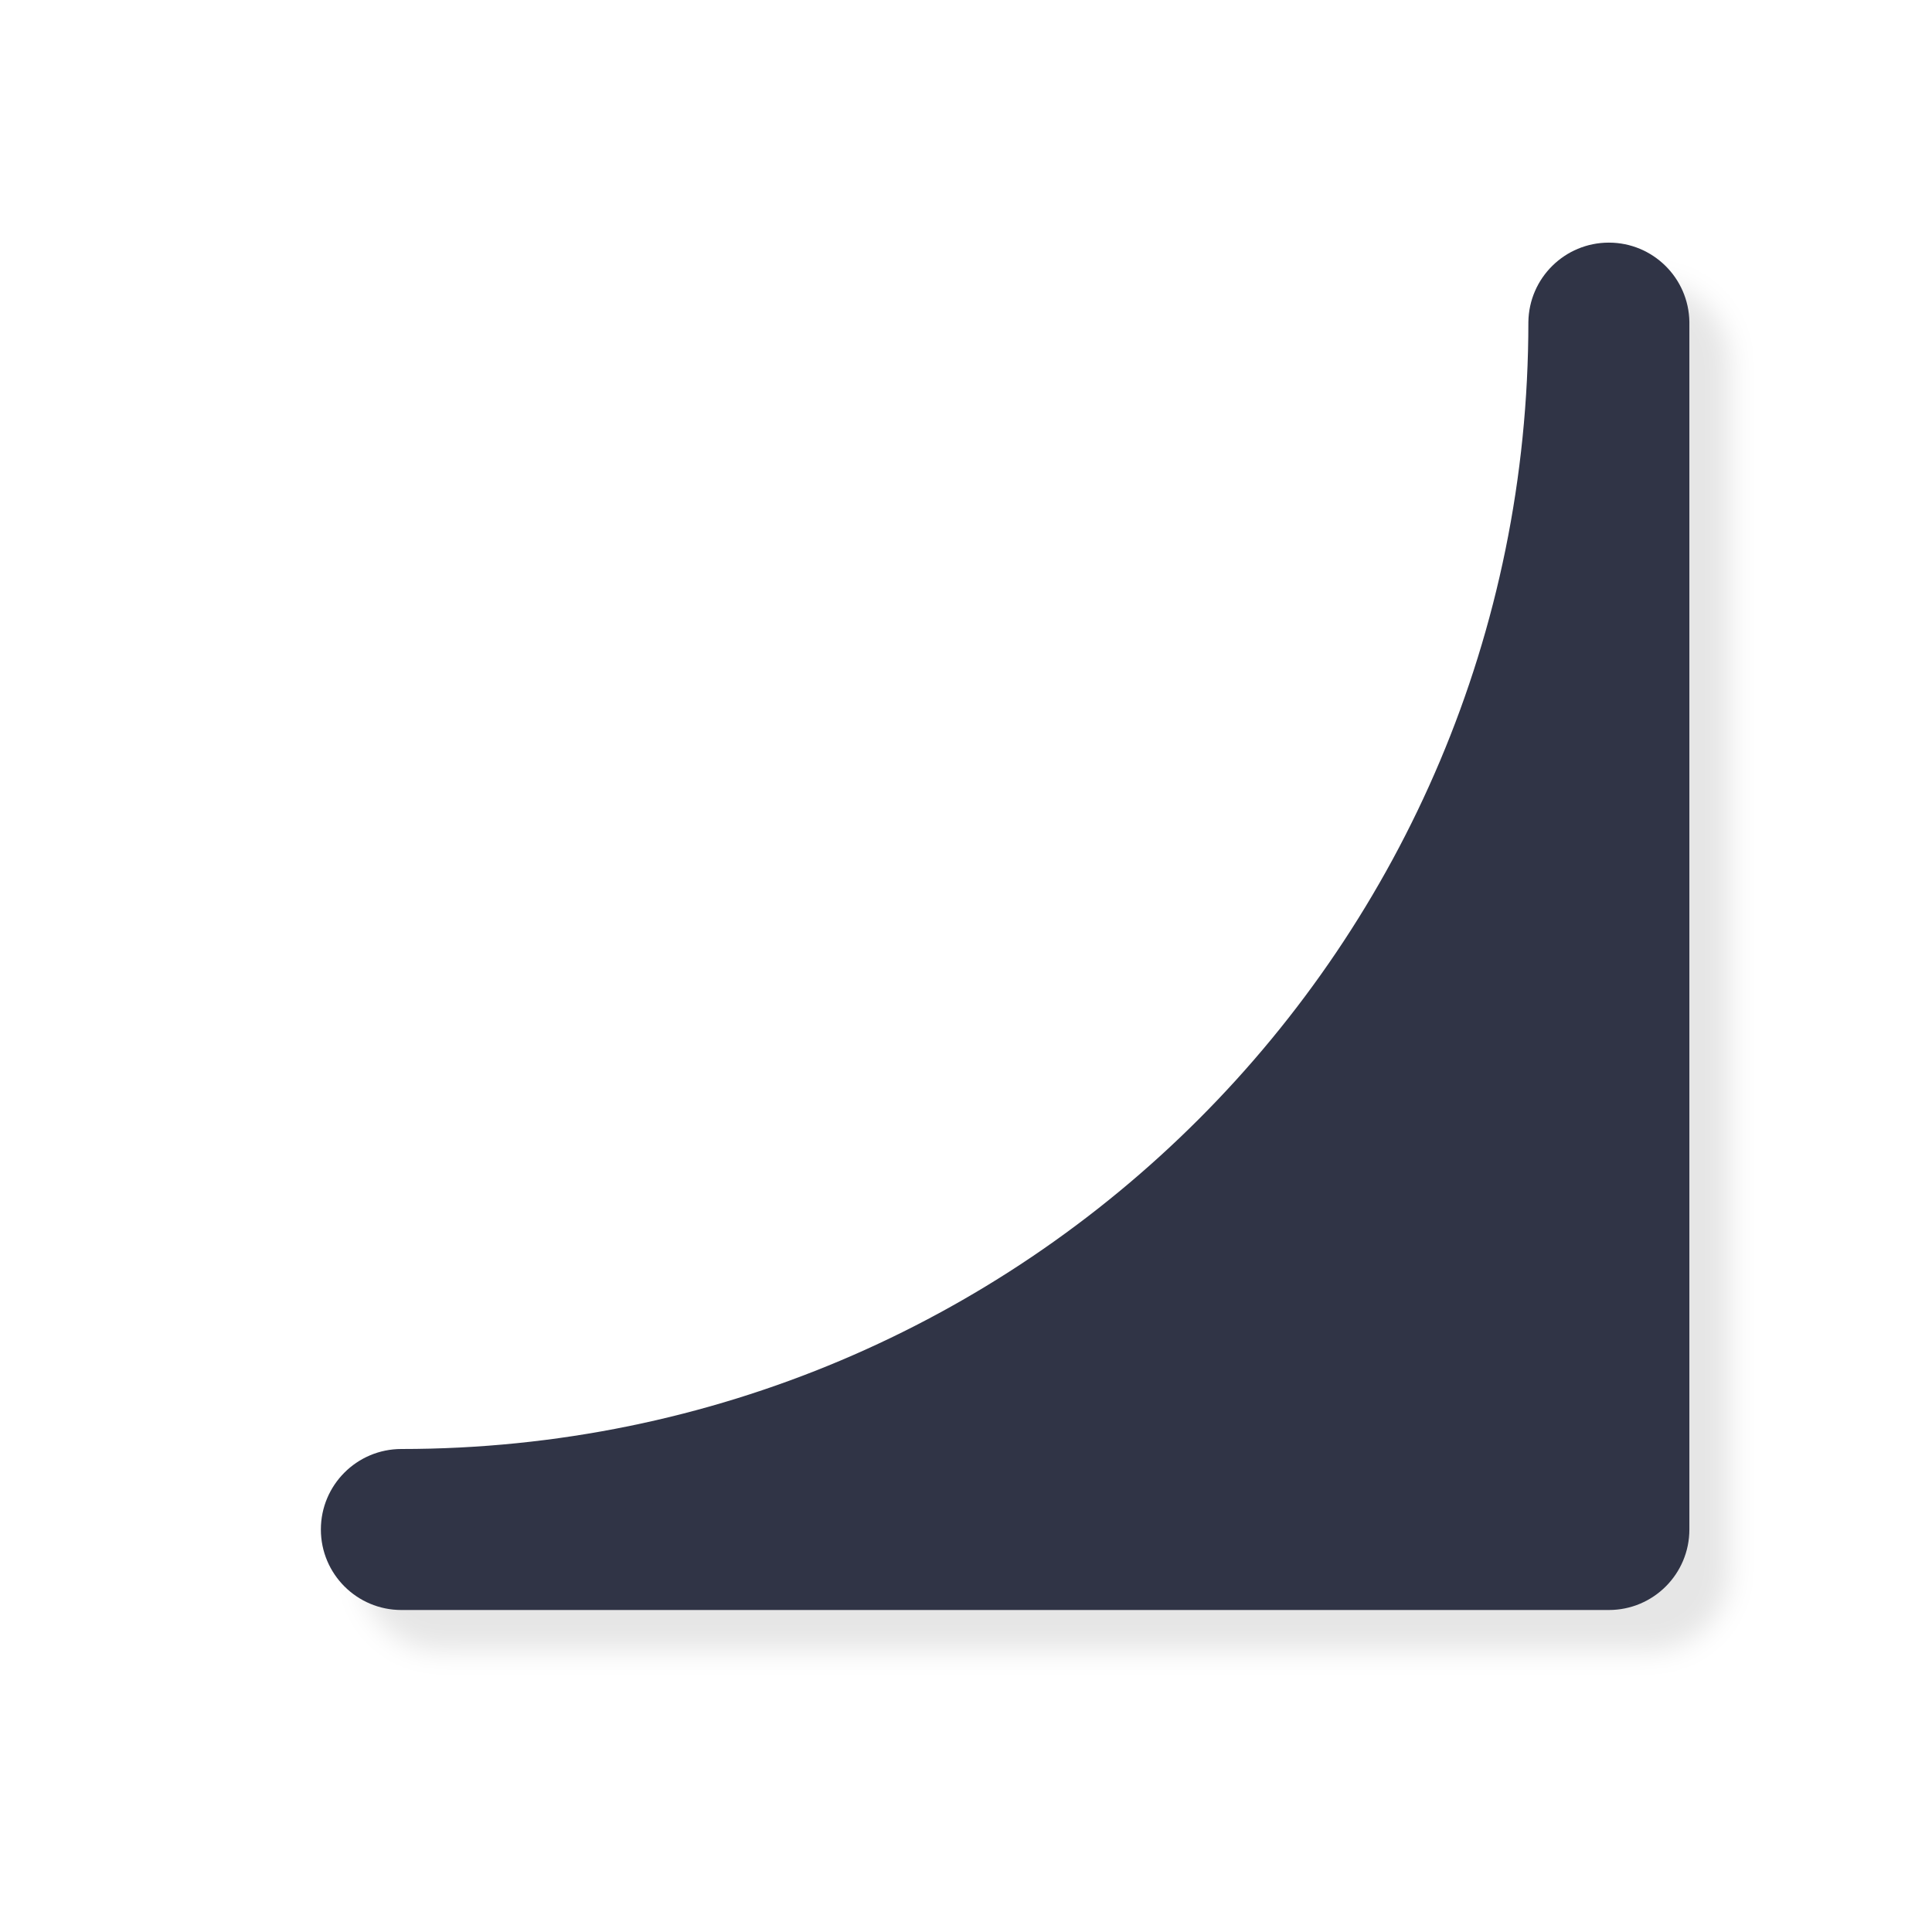
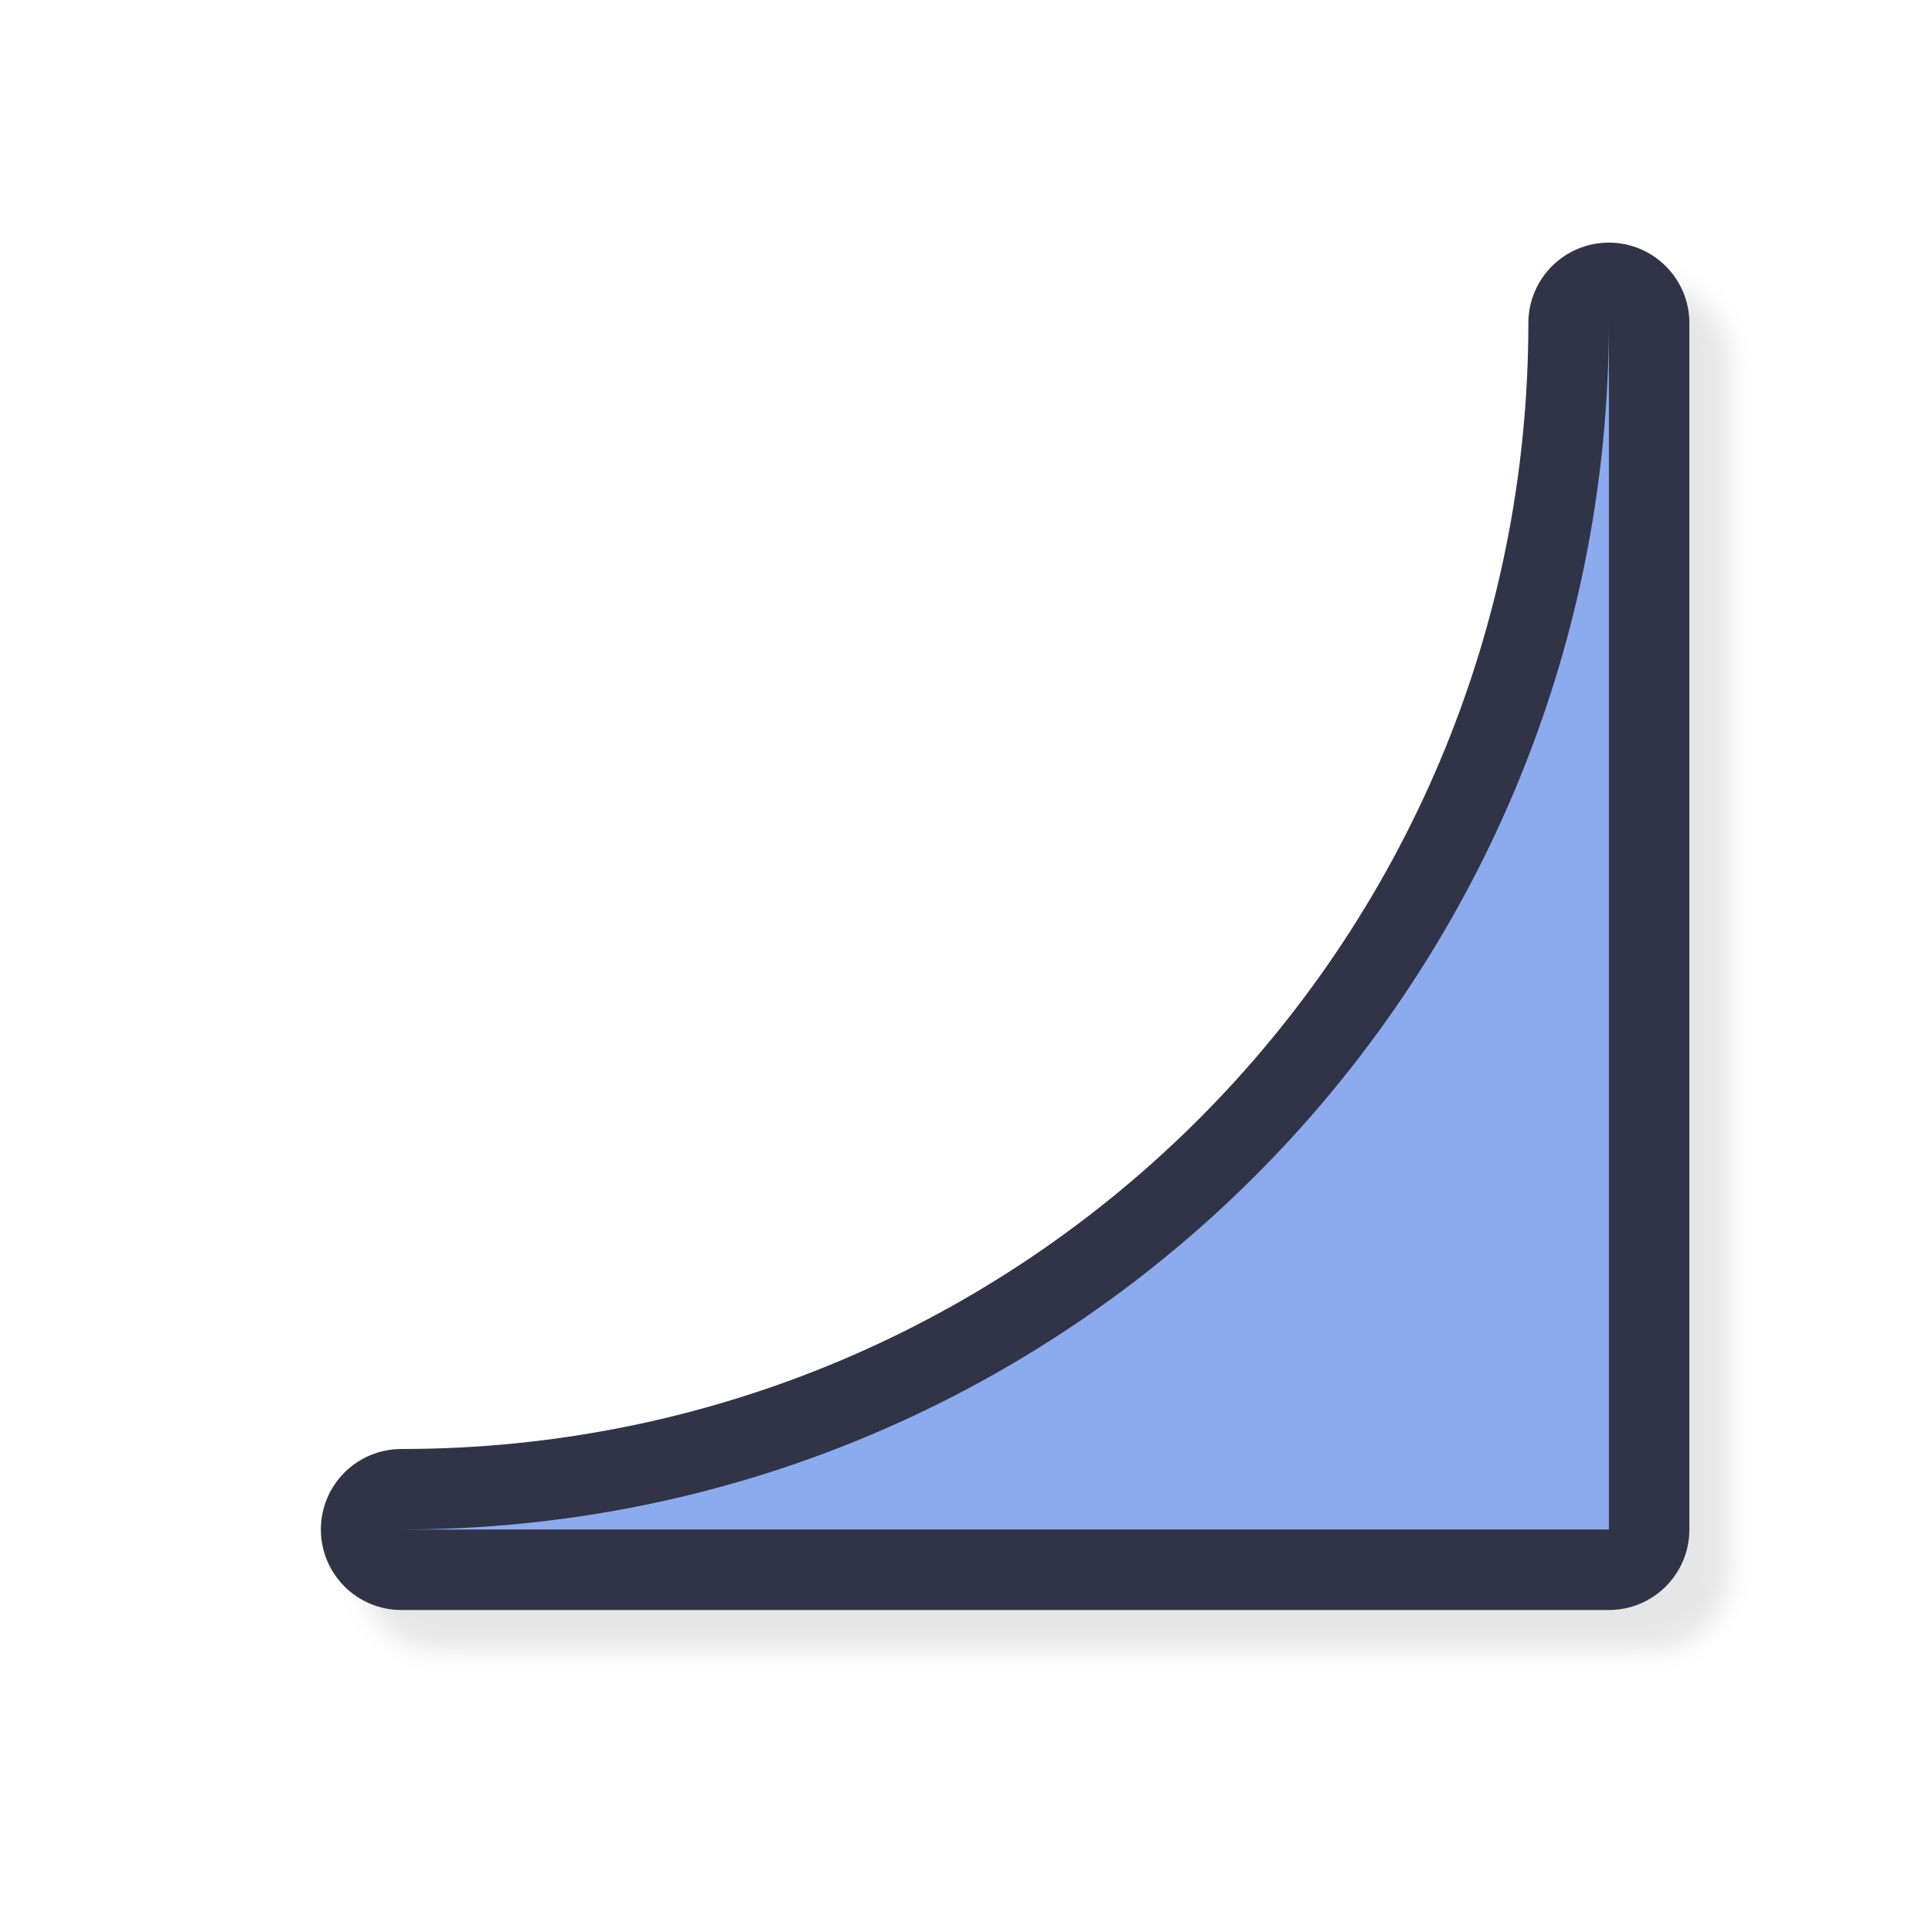
<svg xmlns="http://www.w3.org/2000/svg" width="24" height="24">
  <defs>
    <filter id="a" width="1.046" height="1.046" x="-.023" y="-.023" style="color-interpolation-filters:sRGB">
      <feGaussianBlur stdDeviation=".162" />
    </filter>
  </defs>
  <path d="M20.486 3.514a1 1 0 0 1 1 .986v15a1 1 0 0 1-1 1h-15a1 1 0 0 1 0-2c7.744 0 14-6.256 14-14a1 1 0 0 1 1-.986m-1 8.572a16 16 0 0 1-6.414 6.414h6.414z" style="color:#000;opacity:.1;fill:#000;fill-opacity:1;stroke-linecap:round;stroke-linejoin:round;-inkscape-stroke:none;filter:url(#a)" />
  <path d="M19.986 3.014a1 1 0 0 1 1 .986v15a1 1 0 0 1-1 1h-15a1 1 0 0 1 0-2c7.744 0 14-6.256 14-14a1 1 0 0 1 1-.986m-1 8.572A16 16 0 0 1 12.572 18h6.414z" style="color:#000;fill:#303446;fill-opacity:1;stroke-linecap:round;stroke-linejoin:round;-inkscape-stroke:none" />
-   <path d="M19.986 4v15h-15a15 15 0 0 0 15-15" style="fill:#303446;fill-opacity:1;stroke:none;stroke-width:1.016;stroke-linecap:square;stroke-linejoin:bevel;stroke-miterlimit:4;stroke-dasharray:none;stroke-opacity:1" />
+   <path d="M19.986 4v15h-15a15 15 0 0 0 15-15" style="fill:#8caaee;fill-opacity:1;stroke:none;stroke-width:1.016;stroke-linecap:square;stroke-linejoin:bevel;stroke-miterlimit:4;stroke-dasharray:none;stroke-opacity:1" />
</svg>
